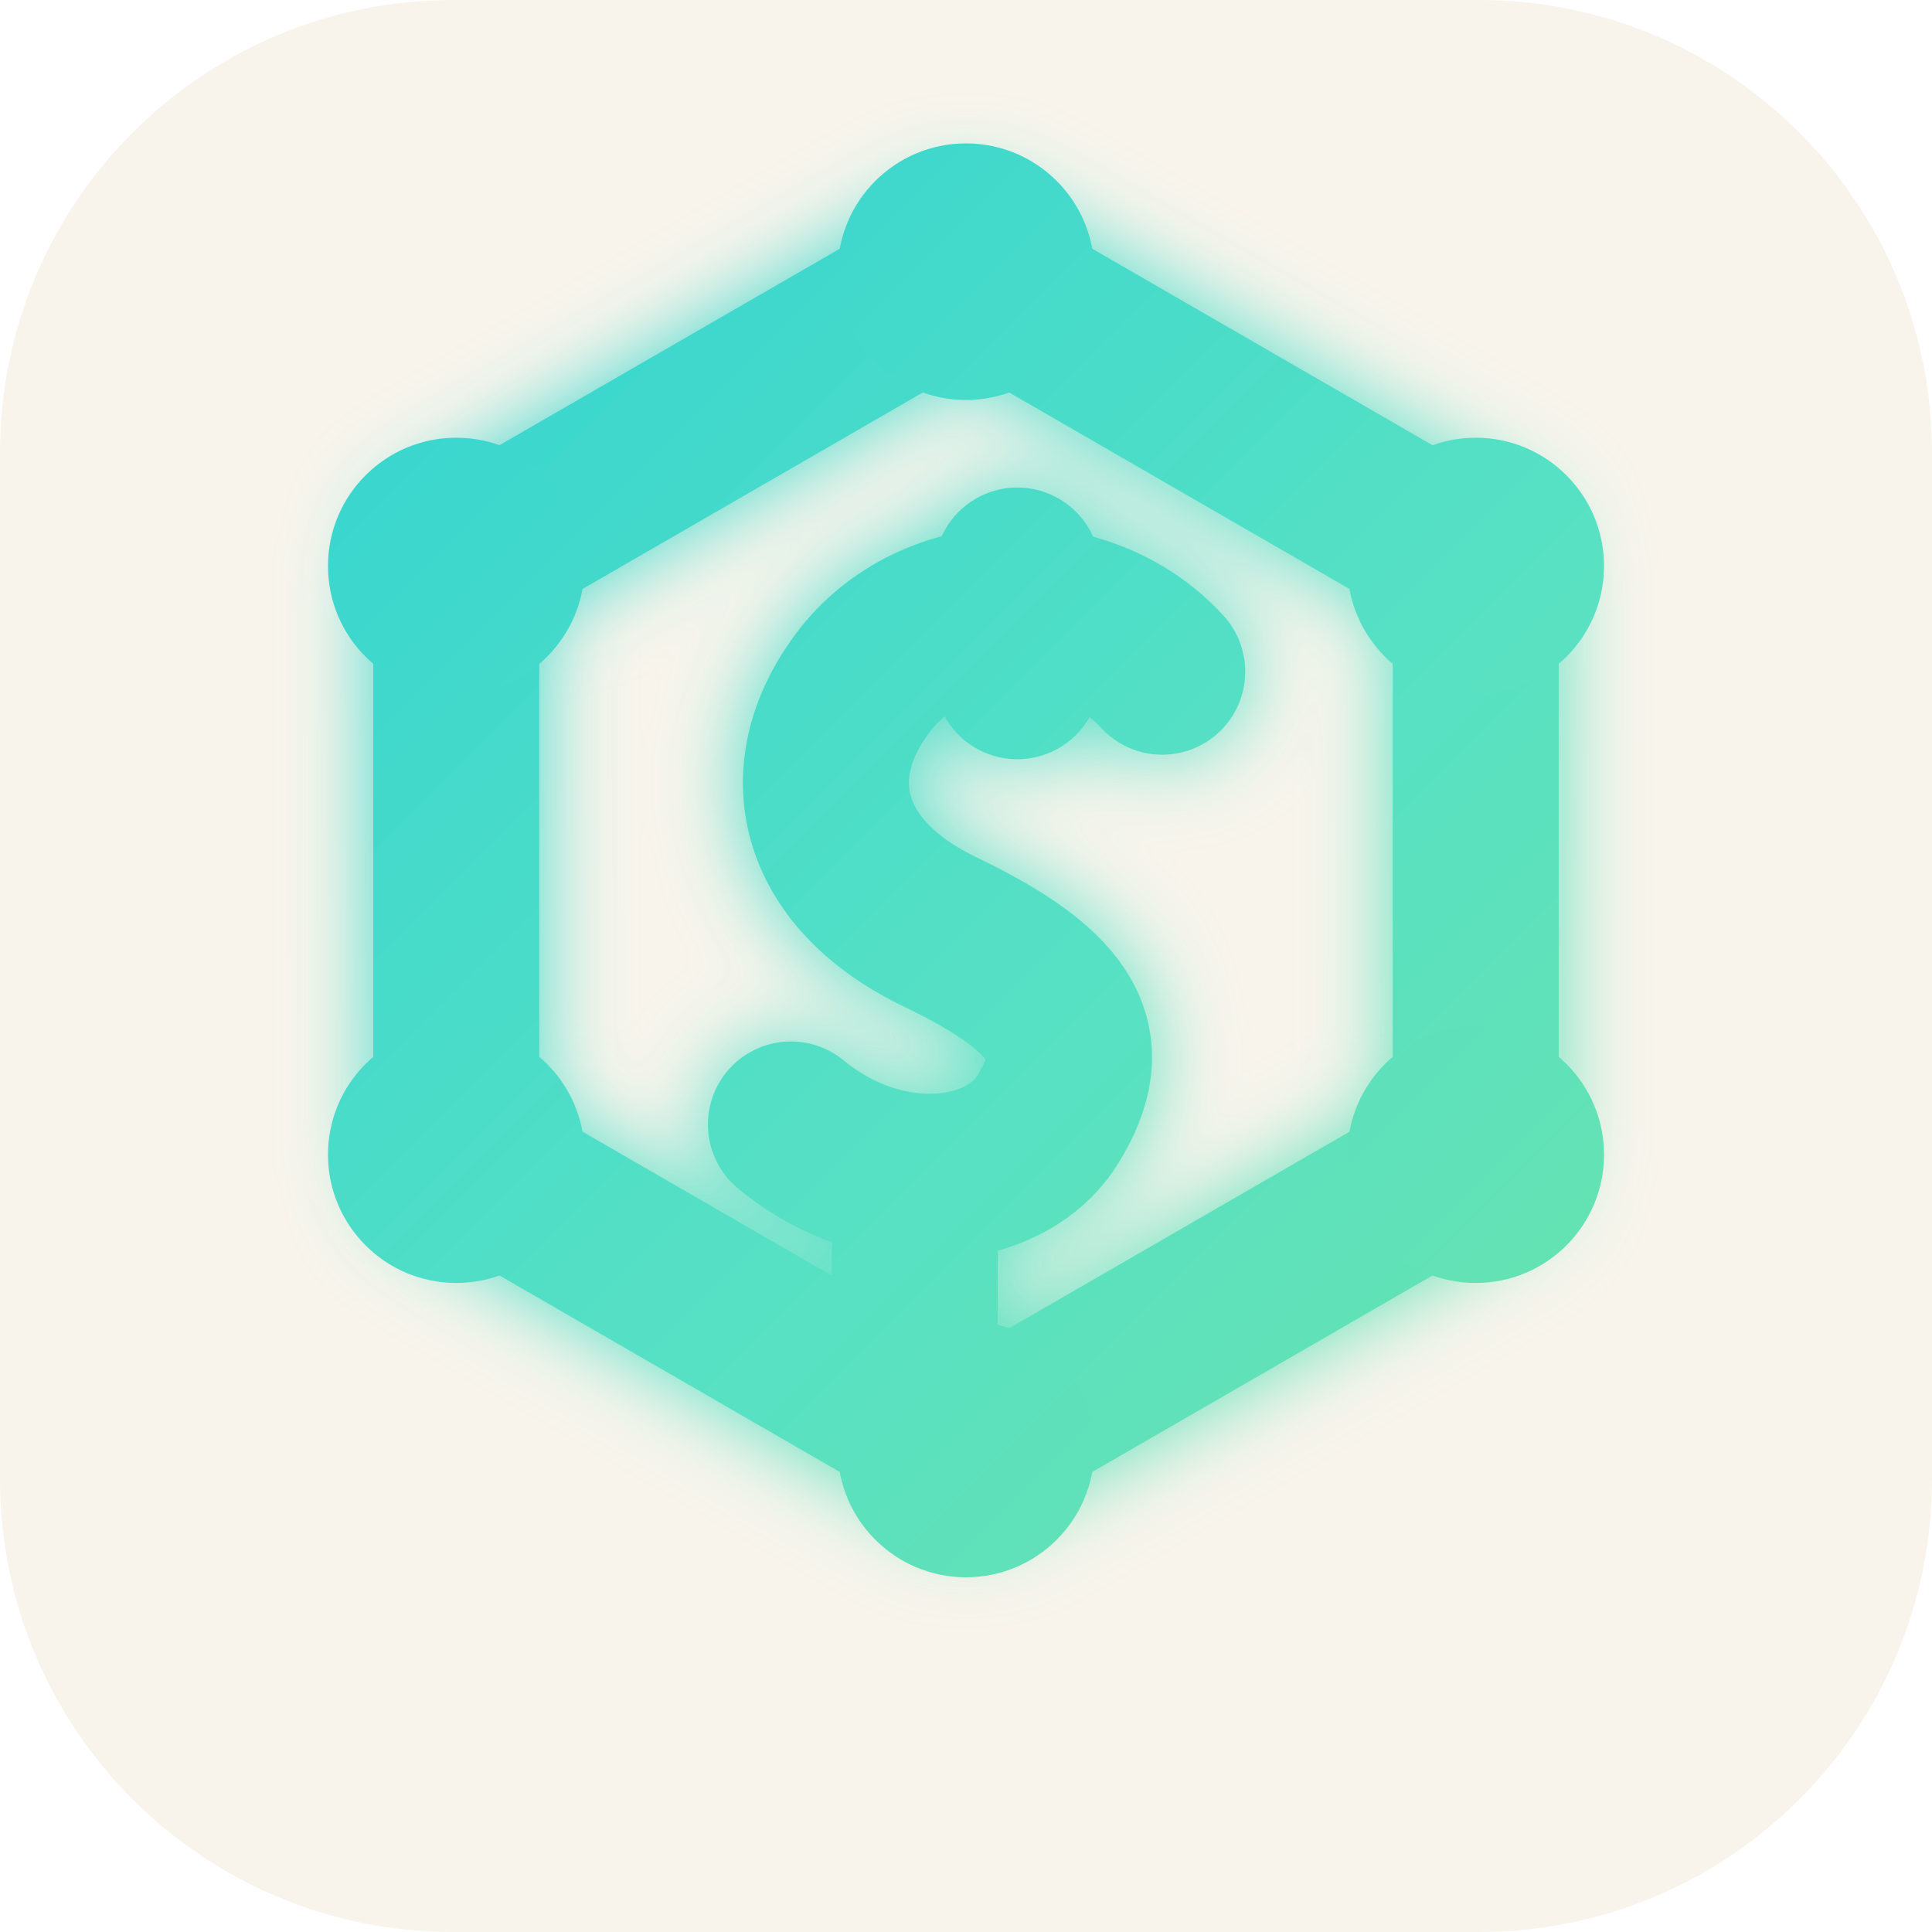
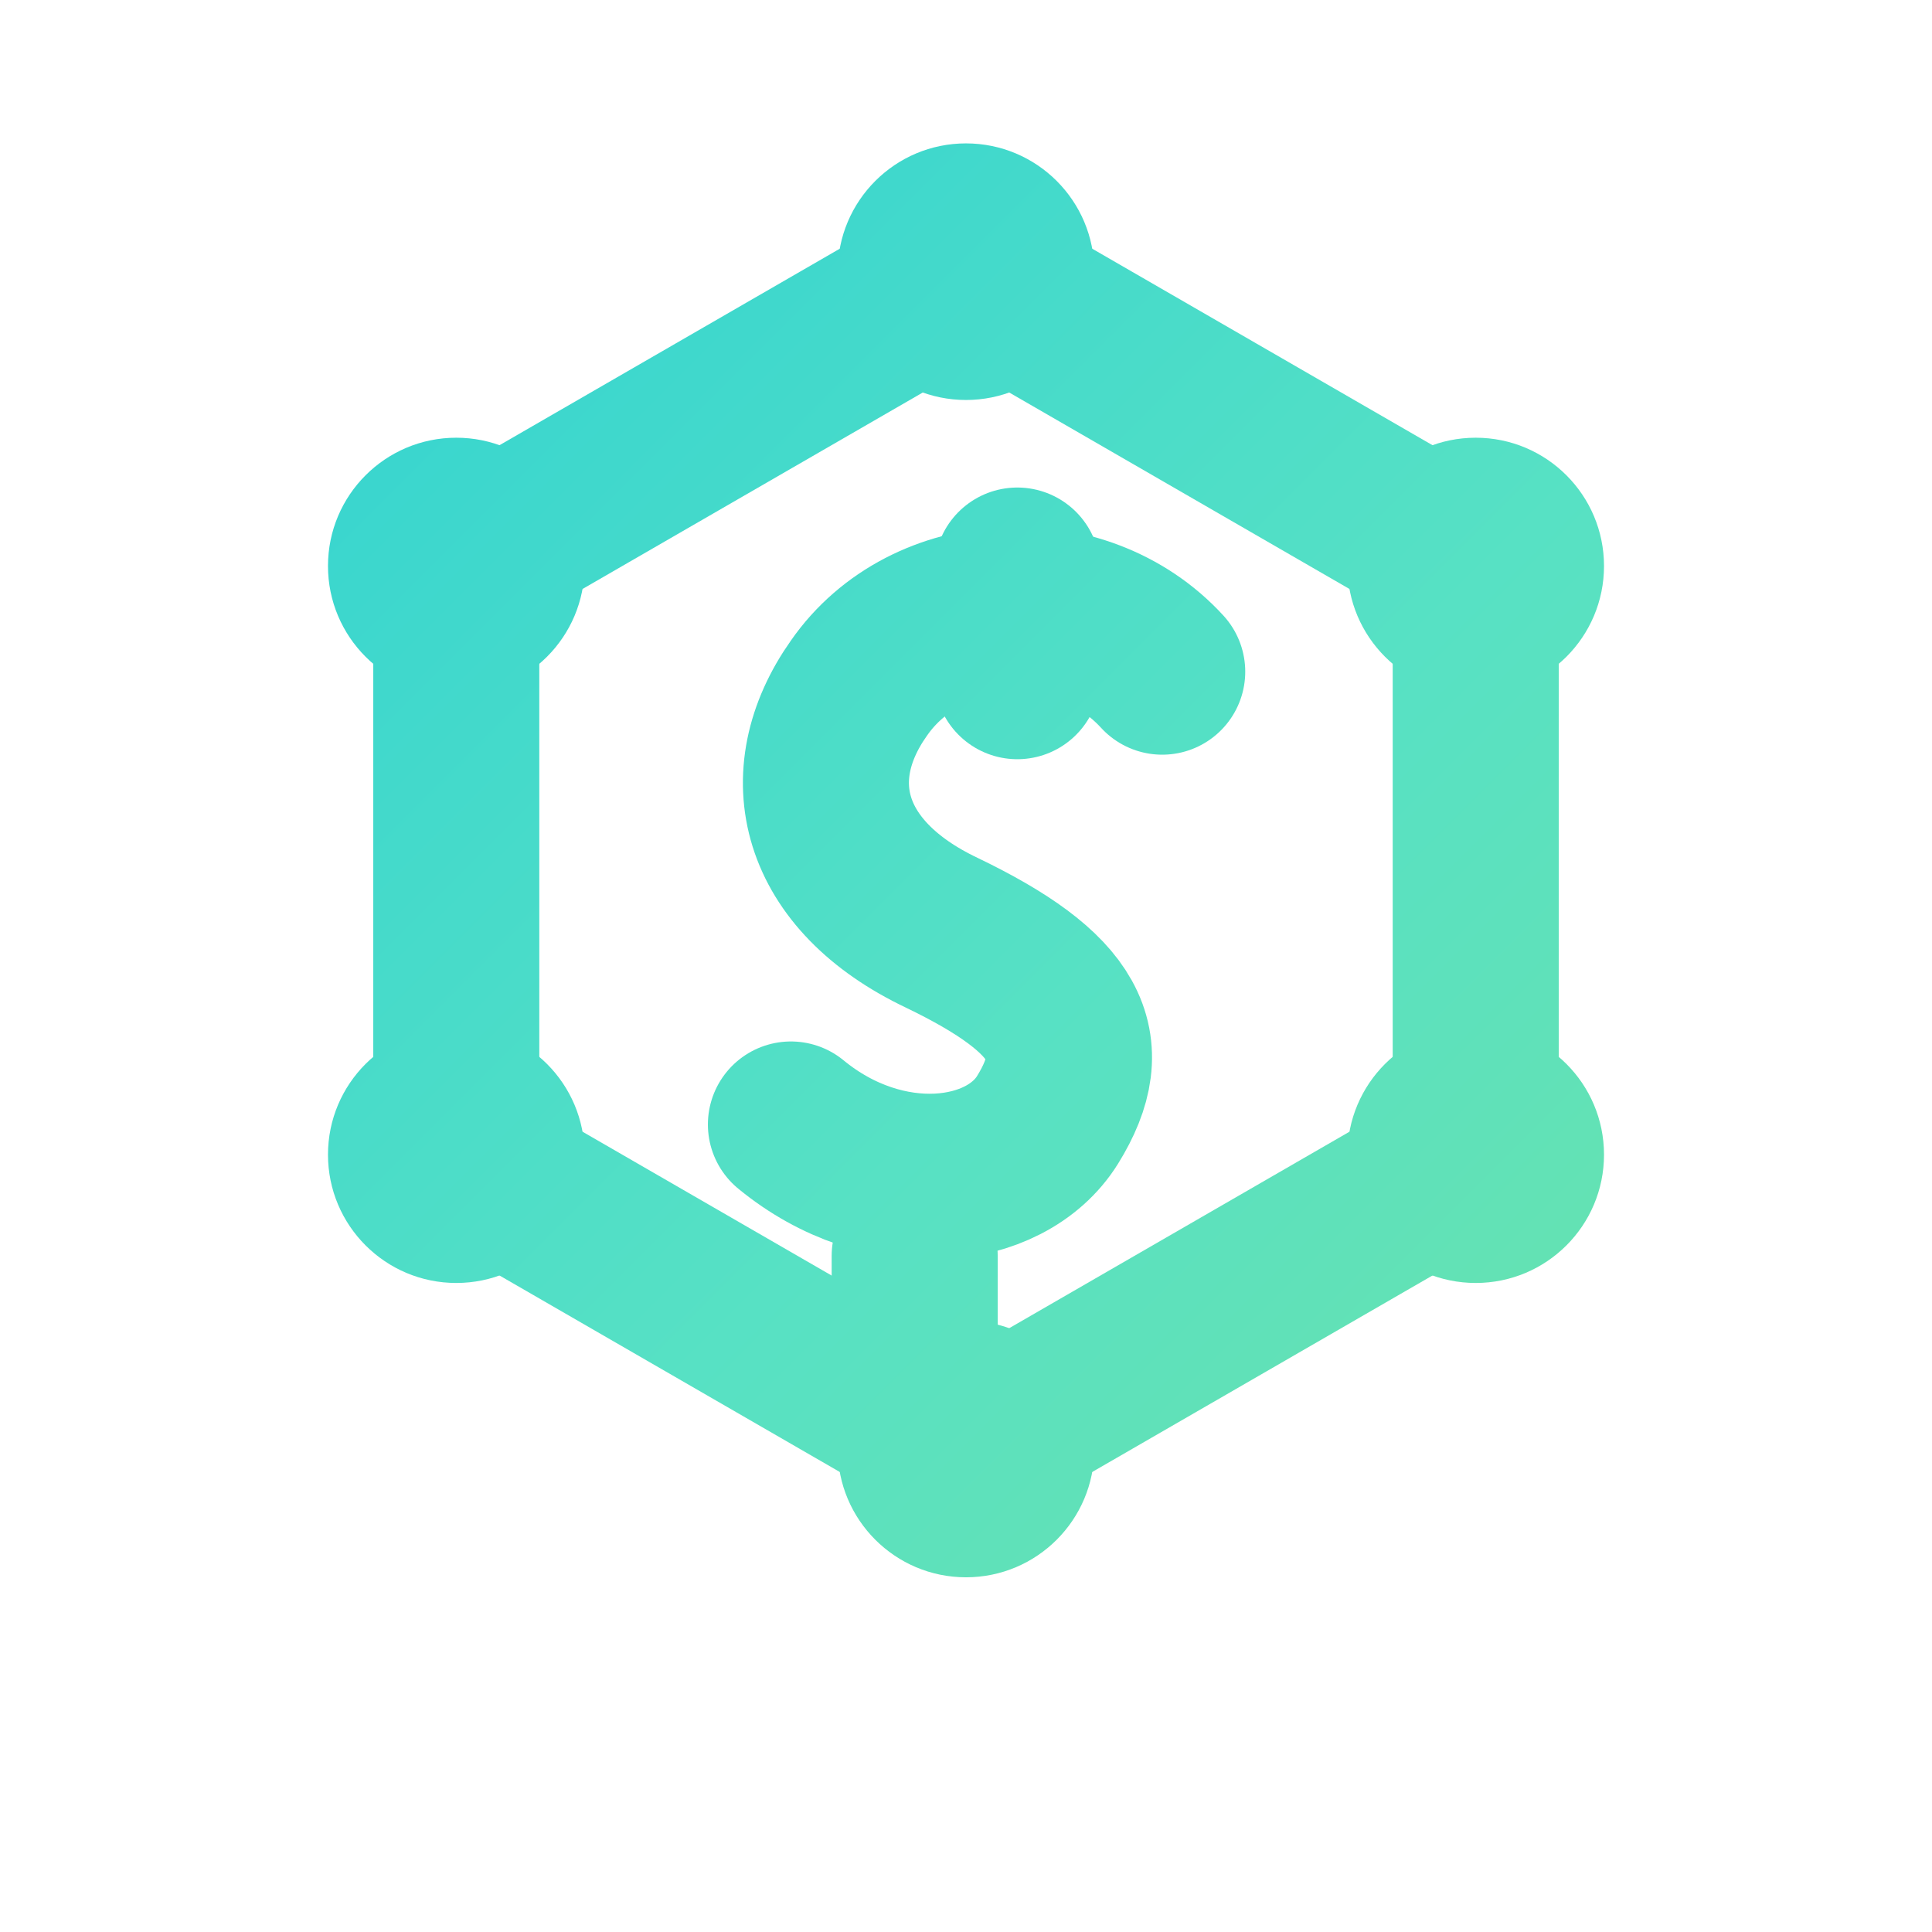
- <svg xmlns="http://www.w3.org/2000/svg" viewBox="0 0 128 128" role="img" aria-label="Syntrae mark">
+ <svg xmlns="http://www.w3.org/2000/svg" viewBox="0 0 128 128" role="img" aria-label="Syntrae logo mark">
  <defs>
-     <linearGradient id="syntrae-mark-gradient" x1="20" y1="20" x2="108" y2="108" gradientUnits="userSpaceOnUse">
+     <linearGradient id="syntrae-logo-gradient" x1="20" y1="20" x2="108" y2="108" gradientUnits="userSpaceOnUse">
      <stop offset="0%" stop-color="#35d4d0" />
      <stop offset="55%" stop-color="#57e1c4" />
      <stop offset="100%" stop-color="#6be2aa" />
    </linearGradient>
-     <filter id="syntrae-mark-glow" x="-20%" y="-20%" width="140%" height="140%">
-       <feGaussianBlur stdDeviation="2.8" result="blur" />
-       <feMerge>
-         <feMergeNode in="blur" />
-         <feMergeNode in="SourceGraphic" />
-       </feMerge>
-     </filter>
  </defs>
-   <rect width="128" height="128" rx="30" fill="#f8f4ec" />
-   <g stroke="url(#syntrae-mark-gradient)" stroke-width="11" stroke-linecap="round" stroke-linejoin="round" fill="none" filter="url(#syntrae-mark-glow)">
+   <g stroke="url(#syntrae-logo-gradient)" stroke-width="11" stroke-linecap="round" stroke-linejoin="round" fill="none">
    <path d="M64 18 L97.77 37.5 L97.77 76.5 L64 96 L30.23 76.5 L30.23 37.5 Z" />
    <path d="M77 44.5C71.6 38.6 61.4 39.1 56.9 45.6C52.8 51.4 54.4 58 62.4 61.8C70.7 65.8 72.5 69.2 69.4 74.2C66.6 78.7 58.6 79.6 52.4 74.5" />
    <path d="M67.4 37.8V44.8" />
    <path d="M60.6 83.2V90.2" />
  </g>
-   <g fill="url(#syntrae-mark-gradient)">
+   <g fill="url(#syntrae-logo-gradient)">
    <circle cx="64" cy="18" r="8.5" />
    <circle cx="97.77" cy="37.5" r="8.5" />
    <circle cx="97.77" cy="76.5" r="8.5" />
    <circle cx="64" cy="96" r="8.5" />
    <circle cx="30.23" cy="76.5" r="8.5" />
    <circle cx="30.23" cy="37.5" r="8.5" />
  </g>
</svg>
